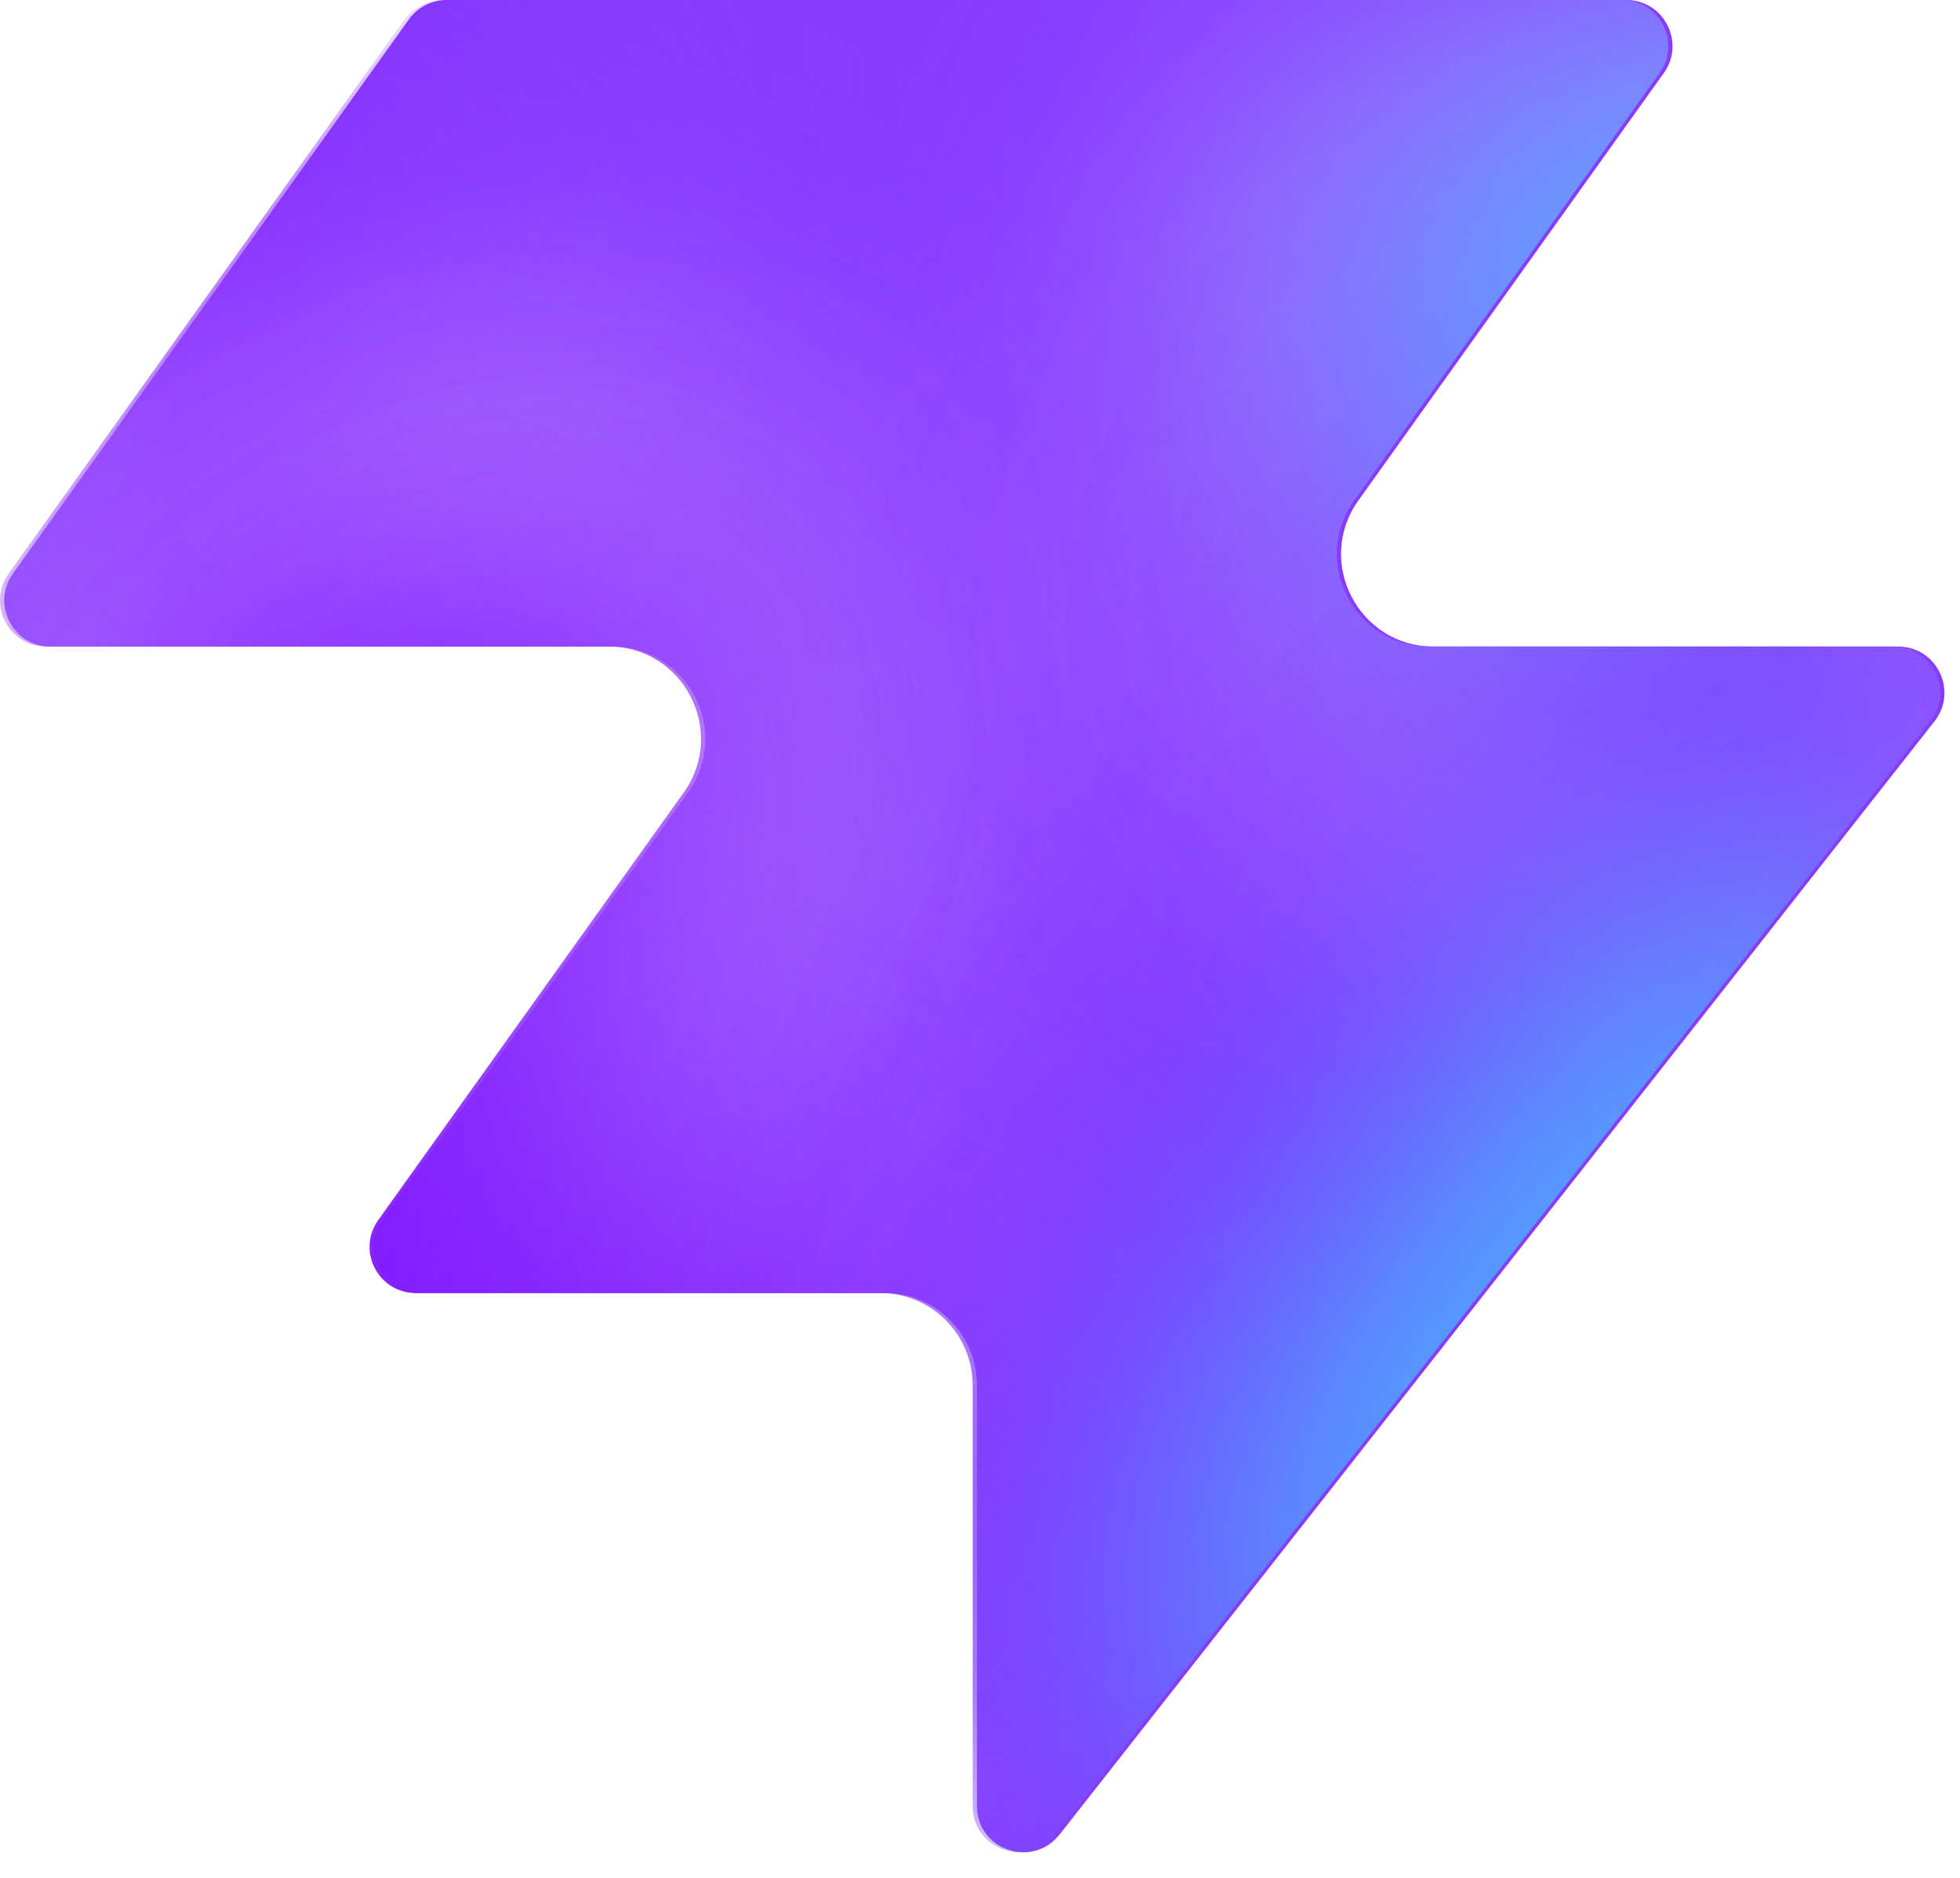
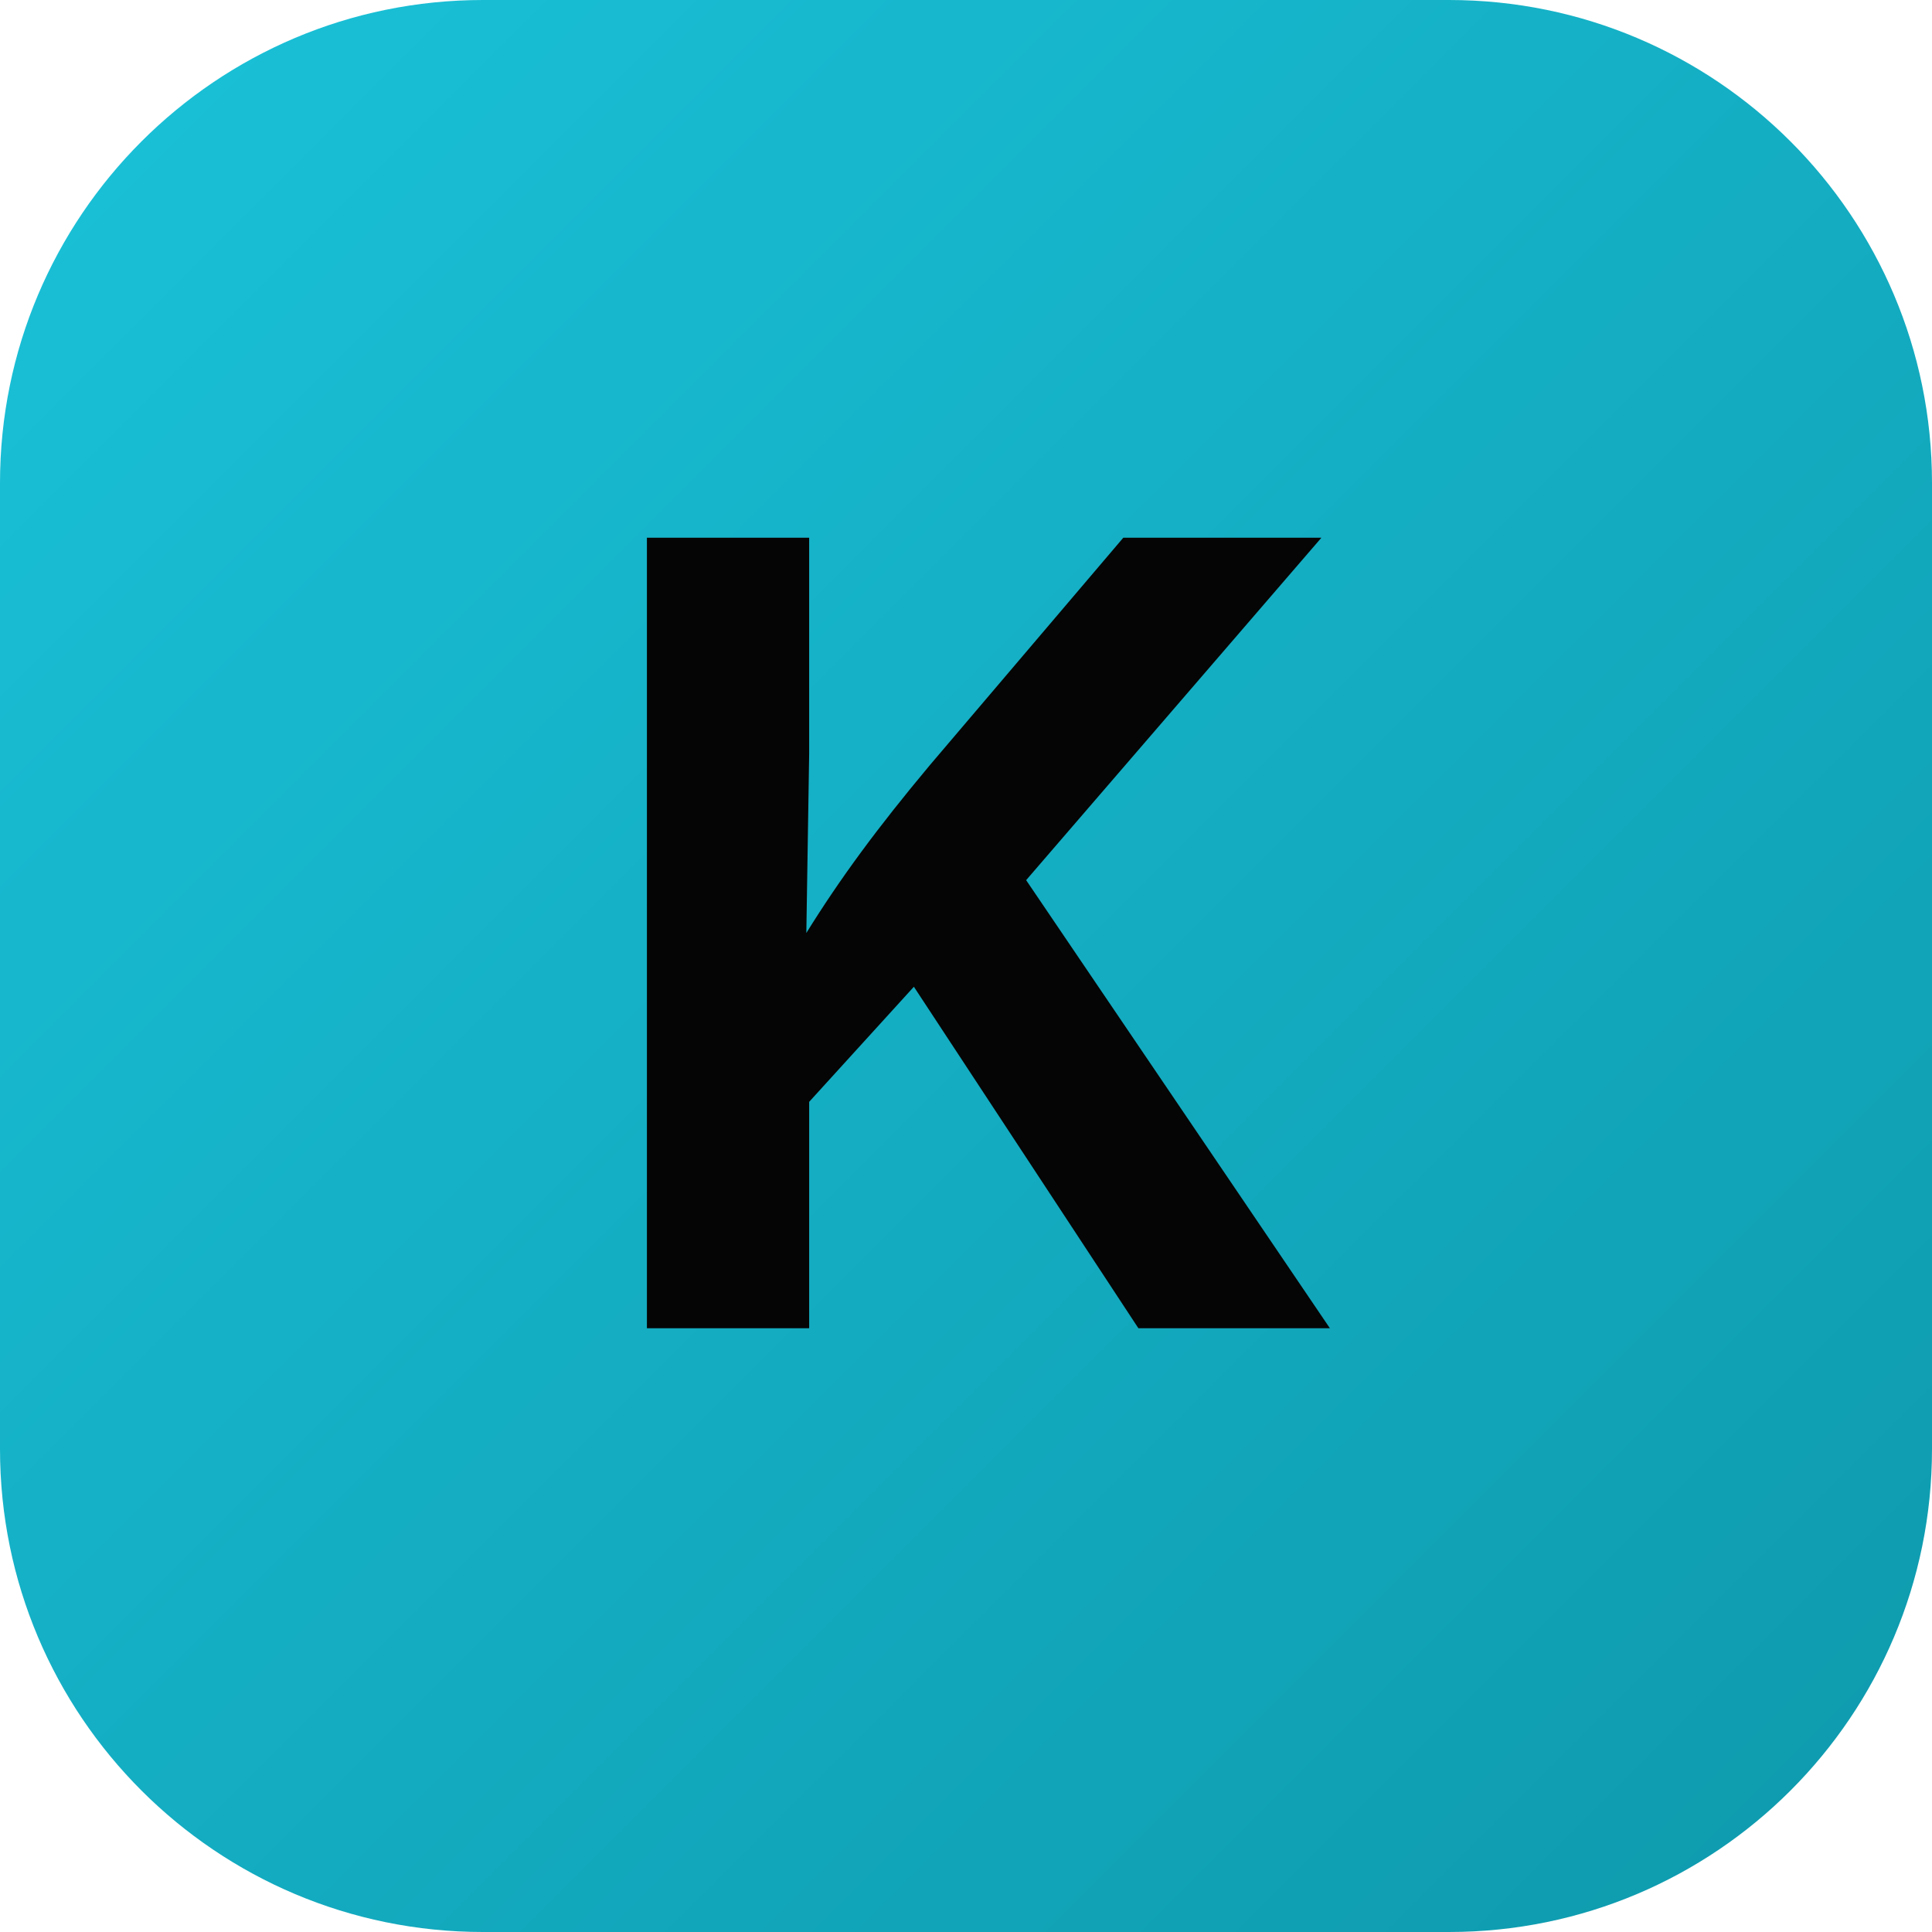
- <svg xmlns="http://www.w3.org/2000/svg" width="48" height="46" fill="none" viewBox="0 0 48 46">
-   <path fill="#863bff" d="M25.946 44.938c-.664.845-2.021.375-2.021-.698V33.937a2.26 2.26 0 0 0-2.262-2.262H10.287c-.92 0-1.456-1.04-.92-1.788l7.48-10.471c1.07-1.497 0-3.578-1.842-3.578H1.237c-.92 0-1.456-1.04-.92-1.788L10.013.474c.214-.297.556-.474.92-.474h28.894c.92 0 1.456 1.04.92 1.788l-7.48 10.471c-1.07 1.498 0 3.579 1.842 3.579h11.377c.943 0 1.473 1.088.89 1.83L25.947 44.94z" style="fill:#863bff;fill:color(display-p3 .525 .23 1);fill-opacity:1" />
-   <mask id="a" width="48" height="46" x="0" y="0" maskUnits="userSpaceOnUse" style="mask-type:alpha">
-     <path fill="#000" d="M25.842 44.938c-.664.844-2.021.375-2.021-.698V33.937a2.26 2.26 0 0 0-2.262-2.262H10.183c-.92 0-1.456-1.04-.92-1.788l7.48-10.471c1.07-1.498 0-3.579-1.842-3.579H1.133c-.92 0-1.456-1.04-.92-1.787L9.91.473c.214-.297.556-.474.92-.474h28.894c.92 0 1.456 1.04.92 1.788l-7.48 10.471c-1.07 1.498 0 3.578 1.842 3.578h11.377c.943 0 1.473 1.088.89 1.832L25.843 44.94z" style="fill:#000;fill-opacity:1" />
-   </mask>
-   <g mask="url(#a)">
-     <g filter="url(#b)">
-       <ellipse cx="5.508" cy="14.704" fill="#ede6ff" rx="5.508" ry="14.704" style="fill:#ede6ff;fill:color(display-p3 .927 .903 1);fill-opacity:1" transform="matrix(.00324 1 1 -.00324 -4.47 31.516)" />
-     </g>
-     <g filter="url(#c)">
-       <ellipse cx="10.399" cy="29.851" fill="#ede6ff" rx="10.399" ry="29.851" style="fill:#ede6ff;fill:color(display-p3 .927 .903 1);fill-opacity:1" transform="matrix(.00324 1 1 -.00324 -39.328 7.883)" />
-     </g>
-     <g filter="url(#d)">
-       <ellipse cx="5.508" cy="30.487" fill="#7e14ff" rx="5.508" ry="30.487" style="fill:#7e14ff;fill:color(display-p3 .492 .077 1);fill-opacity:1" transform="rotate(89.814 -25.913 -14.639)scale(1 -1)" />
-     </g>
-     <g filter="url(#e)">
-       <ellipse cx="5.508" cy="30.599" fill="#7e14ff" rx="5.508" ry="30.599" style="fill:#7e14ff;fill:color(display-p3 .492 .077 1);fill-opacity:1" transform="rotate(89.814 -32.644 -3.334)scale(1 -1)" />
-     </g>
-     <g filter="url(#f)">
-       <ellipse cx="5.508" cy="30.599" fill="#7e14ff" rx="5.508" ry="30.599" style="fill:#7e14ff;fill:color(display-p3 .492 .077 1);fill-opacity:1" transform="matrix(.00324 1 1 -.00324 -34.34 30.47)" />
-     </g>
-     <g filter="url(#g)">
-       <ellipse cx="14.072" cy="22.078" fill="#ede6ff" rx="14.072" ry="22.078" style="fill:#ede6ff;fill:color(display-p3 .927 .903 1);fill-opacity:1" transform="rotate(93.35 24.506 48.493)scale(-1 1)" />
-     </g>
-     <g filter="url(#h)">
-       <ellipse cx="3.47" cy="21.501" fill="#7e14ff" rx="3.47" ry="21.501" style="fill:#7e14ff;fill:color(display-p3 .492 .077 1);fill-opacity:1" transform="rotate(89.009 28.708 47.59)scale(-1 1)" />
-     </g>
-     <g filter="url(#i)">
-       <ellipse cx="3.47" cy="21.501" fill="#7e14ff" rx="3.47" ry="21.501" style="fill:#7e14ff;fill:color(display-p3 .492 .077 1);fill-opacity:1" transform="rotate(89.009 28.708 47.59)scale(-1 1)" />
-     </g>
-     <g filter="url(#j)">
-       <ellipse cx=".387" cy="8.972" fill="#7e14ff" rx="4.407" ry="29.108" style="fill:#7e14ff;fill:color(display-p3 .492 .077 1);fill-opacity:1" transform="rotate(39.51 .387 8.972)" />
-     </g>
-     <g filter="url(#k)">
-       <ellipse cx="47.523" cy="-6.092" fill="#7e14ff" rx="4.407" ry="29.108" style="fill:#7e14ff;fill:color(display-p3 .492 .077 1);fill-opacity:1" transform="rotate(37.892 47.523 -6.092)" />
-     </g>
-     <g filter="url(#l)">
-       <ellipse cx="41.412" cy="6.333" fill="#47bfff" rx="5.971" ry="9.665" style="fill:#47bfff;fill:color(display-p3 .28 .748 1);fill-opacity:1" transform="rotate(37.892 41.412 6.333)" />
-     </g>
-     <g filter="url(#m)">
-       <ellipse cx="-1.879" cy="38.332" fill="#7e14ff" rx="4.407" ry="29.108" style="fill:#7e14ff;fill:color(display-p3 .492 .077 1);fill-opacity:1" transform="rotate(37.892 -1.88 38.332)" />
-     </g>
-     <g filter="url(#n)">
-       <ellipse cx="-1.879" cy="38.332" fill="#7e14ff" rx="4.407" ry="29.108" style="fill:#7e14ff;fill:color(display-p3 .492 .077 1);fill-opacity:1" transform="rotate(37.892 -1.88 38.332)" />
-     </g>
-     <g filter="url(#o)">
-       <ellipse cx="35.651" cy="29.907" fill="#7e14ff" rx="4.407" ry="29.108" style="fill:#7e14ff;fill:color(display-p3 .492 .077 1);fill-opacity:1" transform="rotate(37.892 35.651 29.907)" />
-     </g>
-     <g filter="url(#p)">
-       <ellipse cx="38.418" cy="32.4" fill="#47bfff" rx="5.971" ry="15.297" style="fill:#47bfff;fill:color(display-p3 .28 .748 1);fill-opacity:1" transform="rotate(37.892 38.418 32.4)" />
-     </g>
-   </g>
+ <svg xmlns="http://www.w3.org/2000/svg" viewBox="0 0 32 32">
  <defs>
-     <filter id="b" width="60.045" height="41.654" x="-19.77" y="16.149" color-interpolation-filters="sRGB" filterUnits="userSpaceOnUse">
-       <feFlood flood-opacity="0" result="BackgroundImageFix" />
-       <feBlend in="SourceGraphic" in2="BackgroundImageFix" result="shape" />
-       <feGaussianBlur result="effect1_foregroundBlur_2002_17158" stdDeviation="7.659" />
-     </filter>
-     <filter id="c" width="90.34" height="51.437" x="-54.613" y="-7.533" color-interpolation-filters="sRGB" filterUnits="userSpaceOnUse">
-       <feFlood flood-opacity="0" result="BackgroundImageFix" />
-       <feBlend in="SourceGraphic" in2="BackgroundImageFix" result="shape" />
-       <feGaussianBlur result="effect1_foregroundBlur_2002_17158" stdDeviation="7.659" />
-     </filter>
-     <filter id="d" width="79.355" height="29.4" x="-49.64" y="2.03" color-interpolation-filters="sRGB" filterUnits="userSpaceOnUse">
-       <feFlood flood-opacity="0" result="BackgroundImageFix" />
-       <feBlend in="SourceGraphic" in2="BackgroundImageFix" result="shape" />
-       <feGaussianBlur result="effect1_foregroundBlur_2002_17158" stdDeviation="4.596" />
-     </filter>
-     <filter id="e" width="79.579" height="29.4" x="-45.045" y="20.029" color-interpolation-filters="sRGB" filterUnits="userSpaceOnUse">
-       <feFlood flood-opacity="0" result="BackgroundImageFix" />
-       <feBlend in="SourceGraphic" in2="BackgroundImageFix" result="shape" />
-       <feGaussianBlur result="effect1_foregroundBlur_2002_17158" stdDeviation="4.596" />
-     </filter>
-     <filter id="f" width="79.579" height="29.4" x="-43.513" y="21.178" color-interpolation-filters="sRGB" filterUnits="userSpaceOnUse">
-       <feFlood flood-opacity="0" result="BackgroundImageFix" />
-       <feBlend in="SourceGraphic" in2="BackgroundImageFix" result="shape" />
-       <feGaussianBlur result="effect1_foregroundBlur_2002_17158" stdDeviation="4.596" />
-     </filter>
-     <filter id="g" width="74.749" height="58.852" x="15.756" y="-17.901" color-interpolation-filters="sRGB" filterUnits="userSpaceOnUse">
-       <feFlood flood-opacity="0" result="BackgroundImageFix" />
-       <feBlend in="SourceGraphic" in2="BackgroundImageFix" result="shape" />
-       <feGaussianBlur result="effect1_foregroundBlur_2002_17158" stdDeviation="7.659" />
-     </filter>
-     <filter id="h" width="61.377" height="25.362" x="23.548" y="2.284" color-interpolation-filters="sRGB" filterUnits="userSpaceOnUse">
-       <feFlood flood-opacity="0" result="BackgroundImageFix" />
-       <feBlend in="SourceGraphic" in2="BackgroundImageFix" result="shape" />
-       <feGaussianBlur result="effect1_foregroundBlur_2002_17158" stdDeviation="4.596" />
-     </filter>
-     <filter id="i" width="61.377" height="25.362" x="23.548" y="2.284" color-interpolation-filters="sRGB" filterUnits="userSpaceOnUse">
-       <feFlood flood-opacity="0" result="BackgroundImageFix" />
-       <feBlend in="SourceGraphic" in2="BackgroundImageFix" result="shape" />
-       <feGaussianBlur result="effect1_foregroundBlur_2002_17158" stdDeviation="4.596" />
-     </filter>
-     <filter id="j" width="56.045" height="63.649" x="-27.636" y="-22.853" color-interpolation-filters="sRGB" filterUnits="userSpaceOnUse">
-       <feFlood flood-opacity="0" result="BackgroundImageFix" />
-       <feBlend in="SourceGraphic" in2="BackgroundImageFix" result="shape" />
-       <feGaussianBlur result="effect1_foregroundBlur_2002_17158" stdDeviation="4.596" />
-     </filter>
-     <filter id="k" width="54.814" height="64.646" x="20.116" y="-38.415" color-interpolation-filters="sRGB" filterUnits="userSpaceOnUse">
-       <feFlood flood-opacity="0" result="BackgroundImageFix" />
-       <feBlend in="SourceGraphic" in2="BackgroundImageFix" result="shape" />
-       <feGaussianBlur result="effect1_foregroundBlur_2002_17158" stdDeviation="4.596" />
-     </filter>
-     <filter id="l" width="33.541" height="35.313" x="24.641" y="-11.323" color-interpolation-filters="sRGB" filterUnits="userSpaceOnUse">
-       <feFlood flood-opacity="0" result="BackgroundImageFix" />
-       <feBlend in="SourceGraphic" in2="BackgroundImageFix" result="shape" />
-       <feGaussianBlur result="effect1_foregroundBlur_2002_17158" stdDeviation="4.596" />
-     </filter>
-     <filter id="m" width="54.814" height="64.646" x="-29.286" y="6.009" color-interpolation-filters="sRGB" filterUnits="userSpaceOnUse">
-       <feFlood flood-opacity="0" result="BackgroundImageFix" />
-       <feBlend in="SourceGraphic" in2="BackgroundImageFix" result="shape" />
-       <feGaussianBlur result="effect1_foregroundBlur_2002_17158" stdDeviation="4.596" />
-     </filter>
-     <filter id="n" width="54.814" height="64.646" x="-29.286" y="6.009" color-interpolation-filters="sRGB" filterUnits="userSpaceOnUse">
-       <feFlood flood-opacity="0" result="BackgroundImageFix" />
-       <feBlend in="SourceGraphic" in2="BackgroundImageFix" result="shape" />
-       <feGaussianBlur result="effect1_foregroundBlur_2002_17158" stdDeviation="4.596" />
-     </filter>
-     <filter id="o" width="54.814" height="64.646" x="8.244" y="-2.416" color-interpolation-filters="sRGB" filterUnits="userSpaceOnUse">
-       <feFlood flood-opacity="0" result="BackgroundImageFix" />
-       <feBlend in="SourceGraphic" in2="BackgroundImageFix" result="shape" />
-       <feGaussianBlur result="effect1_foregroundBlur_2002_17158" stdDeviation="4.596" />
-     </filter>
-     <filter id="p" width="39.409" height="43.623" x="18.713" y="10.588" color-interpolation-filters="sRGB" filterUnits="userSpaceOnUse">
-       <feFlood flood-opacity="0" result="BackgroundImageFix" />
-       <feBlend in="SourceGraphic" in2="BackgroundImageFix" result="shape" />
-       <feGaussianBlur result="effect1_foregroundBlur_2002_17158" stdDeviation="4.596" />
-     </filter>
+     <linearGradient id="g" x1="0" y1="0" x2="1" y2="1">
+       <stop offset="0%" stop-color="#1AC2D9" />
+       <stop offset="100%" stop-color="#0E99AC" />
+     </linearGradient>
  </defs>
+   <rect width="32" height="32" rx="8" fill="url(#g)" />
+   <text x="16" y="22" text-anchor="middle" font-family="Inter,Helvetica,sans-serif" font-size="18" font-weight="700" fill="#050505">K</text>
</svg>
